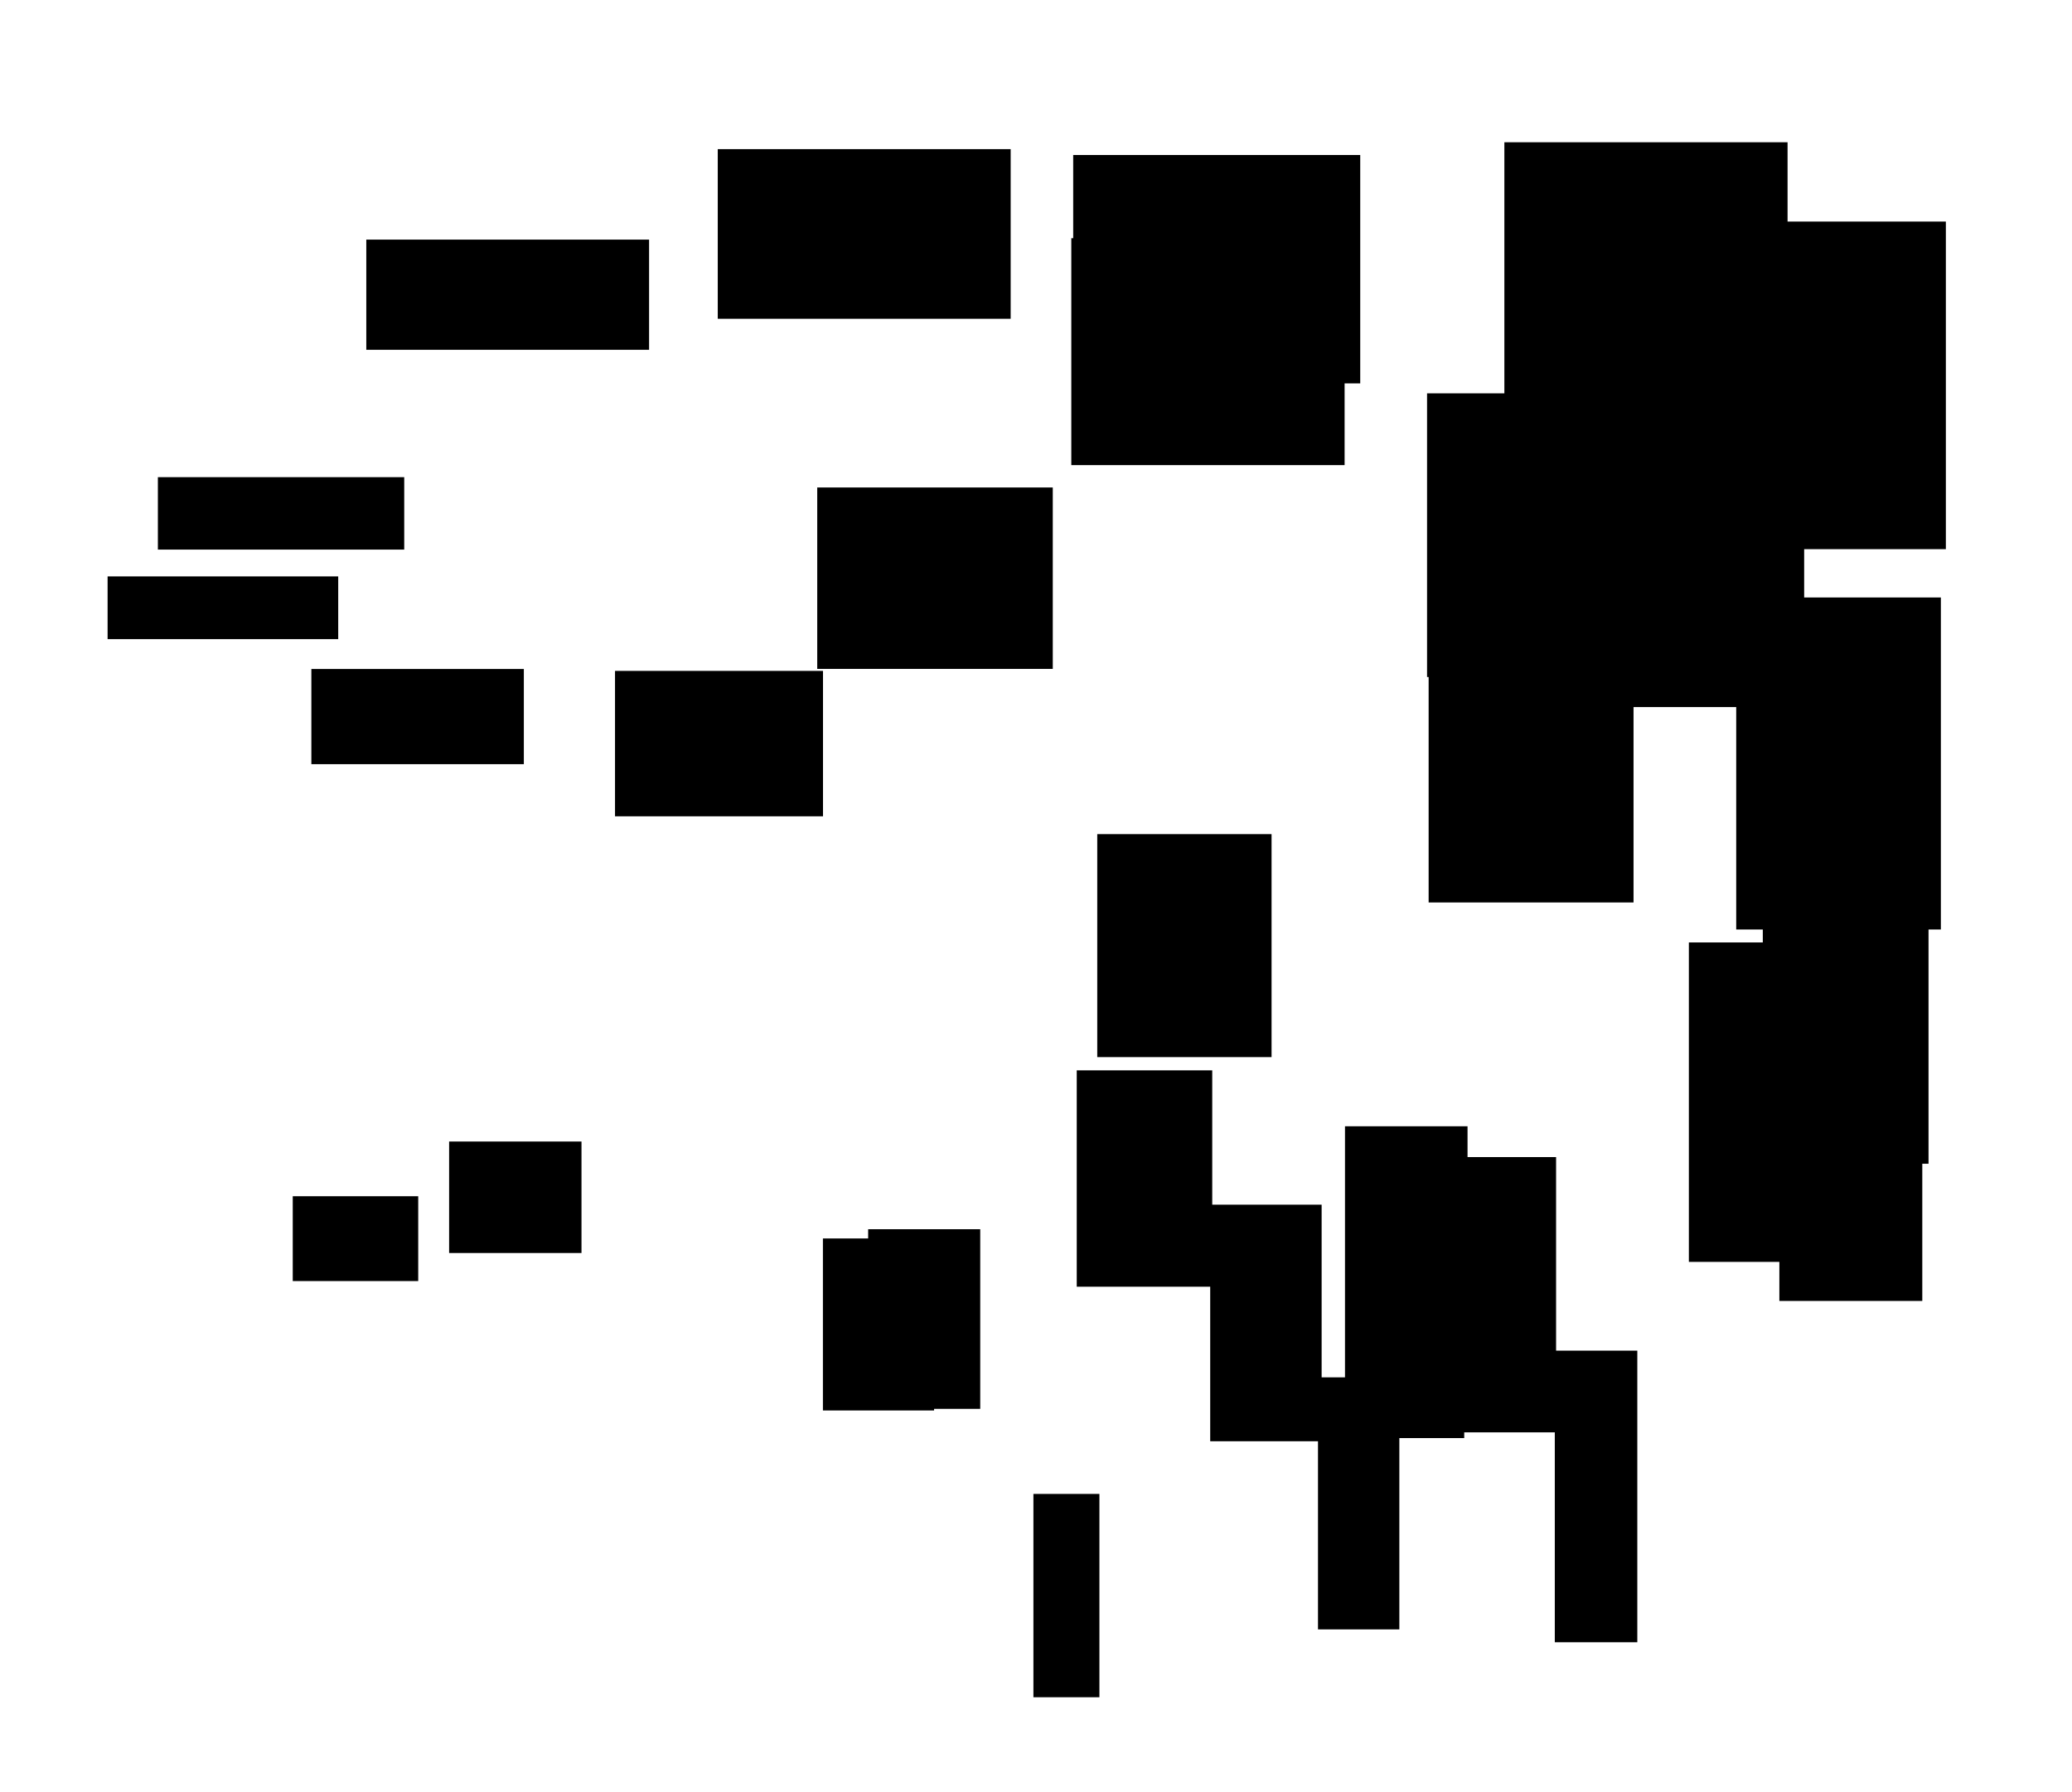
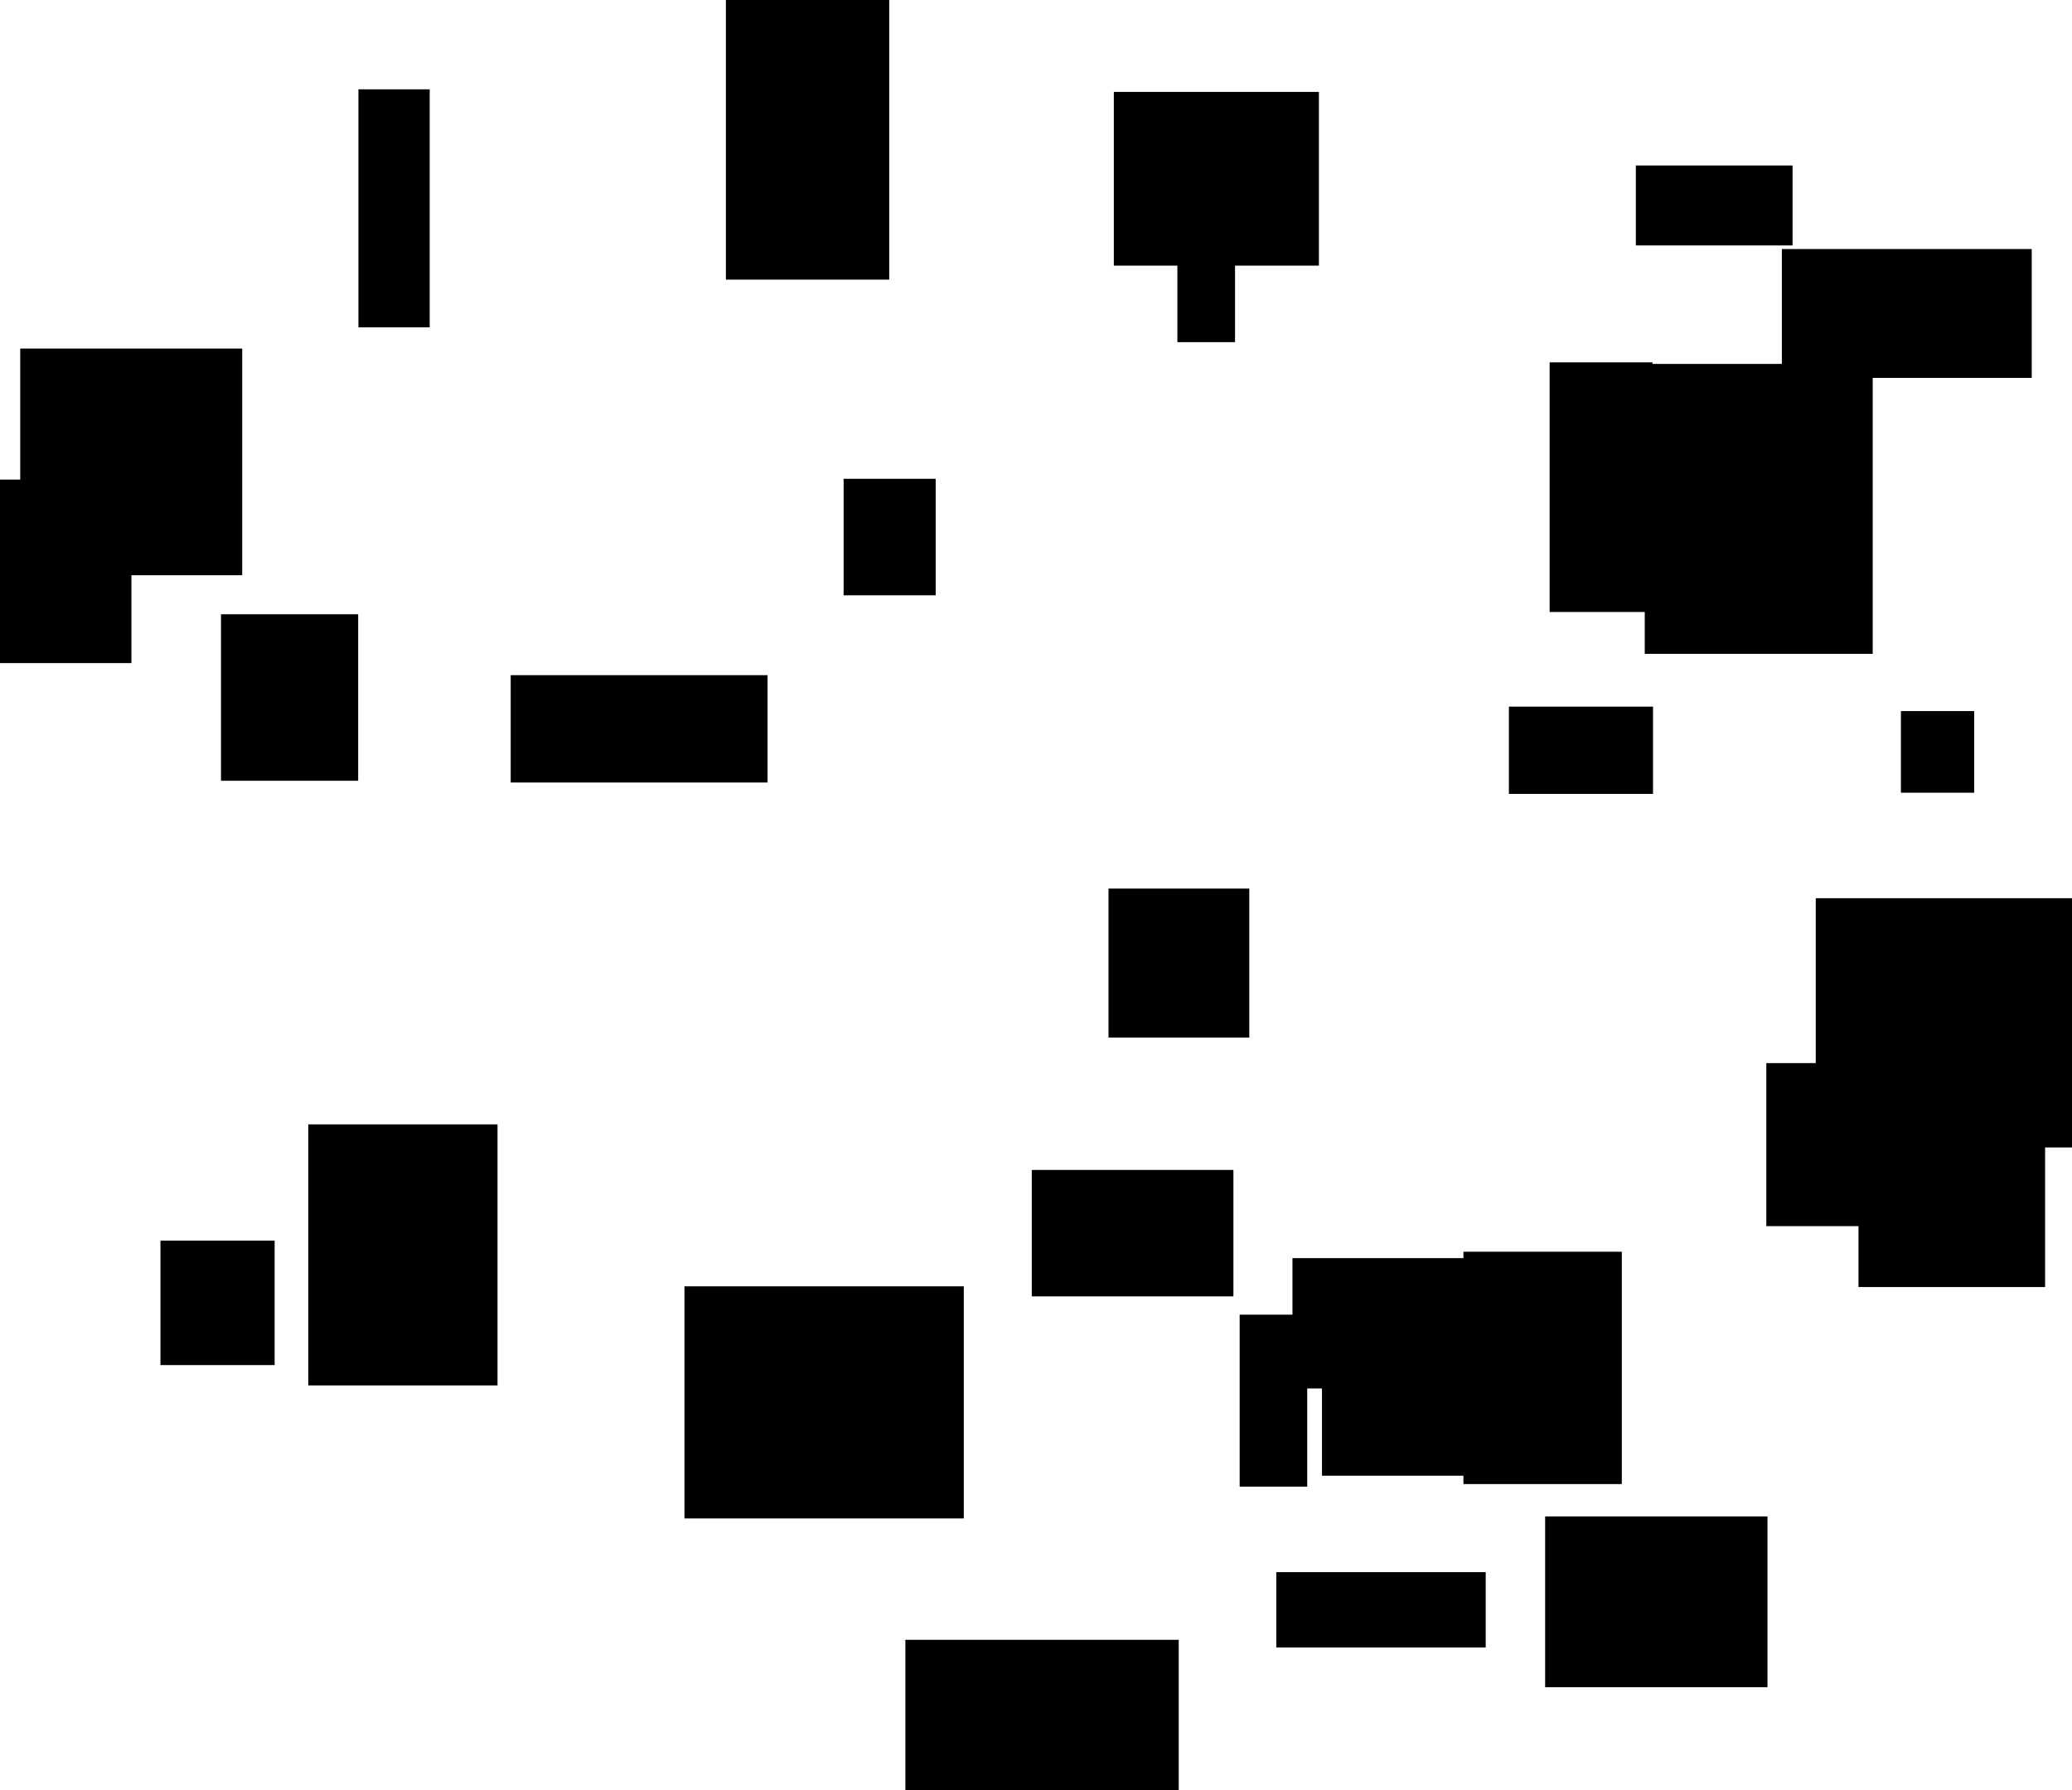
- <svg xmlns="http://www.w3.org/2000/svg" stroke="rgb(0,0,0)" font-size="1" width="800" stroke-opacity="1" viewBox="0.0 0.0 800.0 691.535" height="691.535" version="1.1">
+ <svg xmlns="http://www.w3.org/2000/svg" stroke="rgb(0,0,0)" font-size="1" width="800" stroke-opacity="1" viewBox="0.0 0.0 800.0 691.145" height="691.145" version="1.1">
  <defs />
-   <g fill="rgb(0,0,0)" stroke="rgb(0,0,0)" stroke-linecap="butt" stroke-width="2.975" stroke-miterlimit="10.0" fill-opacity="1.0" stroke-opacity="1.0" stroke-linejoin="miter">
-     <path d="M 747.885,357.365 l -0,-125.212 h -76.045 l -0,125.212 Z" />
+   <g fill="rgb(0,0,0)" stroke="rgb(0,0,0)" stroke-linecap="butt" stroke-width="2.974" stroke-miterlimit="10.0" fill-opacity="1.0" stroke-opacity="1.0" stroke-linejoin="miter">
+     <path d="M 760.741,304.615 l -0,-28.546 h -25.312 l -0,28.546 Z" />
  </g>
-   <g fill="rgb(0,0,0)" stroke="rgb(0,0,0)" stroke-linecap="butt" stroke-width="2.975" stroke-miterlimit="10.0" fill-opacity="1.0" stroke-opacity="1.0" stroke-linejoin="miter">
-     <path d="M 630.678,632.542 l -0,-109.608 h -28.882 l -0,109.608 Z" />
+   <g fill="rgb(0,0,0)" stroke="rgb(0,0,0)" stroke-linecap="butt" stroke-width="2.974" stroke-miterlimit="10.0" fill-opacity="1.0" stroke-opacity="1.0" stroke-linejoin="miter">
+     <path d="M 680.938,650.018 l -0,-62.973 h -82.872 l -0,62.973 Z" />
  </g>
-   <g fill="rgb(0,0,0)" stroke="rgb(0,0,0)" stroke-linecap="butt" stroke-width="2.975" stroke-miterlimit="10.0" fill-opacity="1.0" stroke-opacity="1.0" stroke-linejoin="miter">
-     <path d="M 695.1,271.494 l -0,-115.291 h -89.53 l -0,115.291 Z" />
+   <g fill="rgb(0,0,0)" stroke="rgb(0,0,0)" stroke-linecap="butt" stroke-width="2.974" stroke-miterlimit="10.0" fill-opacity="1.0" stroke-opacity="1.0" stroke-linejoin="miter">
+     <path d="M 721.565,250.996 l -0,-108.98 h -85.036 l -0,108.98 Z" />
  </g>
-   <g fill="rgb(0,0,0)" stroke="rgb(0,0,0)" stroke-linecap="butt" stroke-width="2.975" stroke-miterlimit="10.0" fill-opacity="1.0" stroke-opacity="1.0" stroke-linejoin="miter">
-     <path d="M 688.692,169.229 l -0,-112.82 h -106.369 l -0,112.82 Z" />
+   <g fill="rgb(0,0,0)" stroke="rgb(0,0,0)" stroke-linecap="butt" stroke-width="2.974" stroke-miterlimit="10.0" fill-opacity="1.0" stroke-opacity="1.0" stroke-linejoin="miter">
+     <path d="M 690.616,93.286 l -0,-27.899 h -57.529 l -0,27.899 Z" />
  </g>
-   <g fill="rgb(0,0,0)" stroke="rgb(0,0,0)" stroke-linecap="butt" stroke-width="2.975" stroke-miterlimit="10.0" fill-opacity="1.0" stroke-opacity="1.0" stroke-linejoin="miter">
-     <path d="M 489.464,406.634 l -0,-83.118 h -64.326 l -0,83.118 Z" />
+   <g fill="rgb(0,0,0)" stroke="rgb(0,0,0)" stroke-linecap="butt" stroke-width="2.974" stroke-miterlimit="10.0" fill-opacity="1.0" stroke-opacity="1.0" stroke-linejoin="miter">
+     <path d="M 480.864,399.176 l -0,-54.567 h -51.379 l -0,54.567 Z" />
  </g>
-   <g fill="rgb(0,0,0)" stroke="rgb(0,0,0)" stroke-linecap="butt" stroke-width="2.975" stroke-miterlimit="10.0" fill-opacity="1.0" stroke-opacity="1.0" stroke-linejoin="miter">
-     <path d="M 565.127,533.706 l -0,-97.395 h -44.337 l -0,97.395 Z" />
+   <g fill="rgb(0,0,0)" stroke="rgb(0,0,0)" stroke-linecap="butt" stroke-width="2.974" stroke-miterlimit="10.0" fill-opacity="1.0" stroke-opacity="1.0" stroke-linejoin="miter">
+     <path d="M 608.525,534.664 l -0,-47.354 h -108.016 l -0,47.354 Z" />
  </g>
-   <g fill="rgb(0,0,0)" stroke="rgb(0,0,0)" stroke-linecap="butt" stroke-width="2.975" stroke-miterlimit="10.0" fill-opacity="1.0" stroke-opacity="1.0" stroke-linejoin="miter">
-     <path d="M 466.557,495.271 l -0,-80.55 h -49.339 l -0,80.55 Z" />
+   <g fill="rgb(0,0,0)" stroke="rgb(0,0,0)" stroke-linecap="butt" stroke-width="2.974" stroke-miterlimit="10.0" fill-opacity="1.0" stroke-opacity="1.0" stroke-linejoin="miter">
+     <path d="M 474.734,499.103 l -0,-45.847 h -74.87 l -0,45.847 Z" />
  </g>
-   <g fill="rgb(0,0,0)" stroke="rgb(0,0,0)" stroke-linecap="butt" stroke-width="2.975" stroke-miterlimit="10.0" fill-opacity="1.0" stroke-opacity="1.0" stroke-linejoin="miter">
-     <path d="M 523.698,146.531 l -0,-85.197 h -107.85 l -0,85.197 Z" />
+   <g fill="rgb(0,0,0)" stroke="rgb(0,0,0)" stroke-linecap="butt" stroke-width="2.974" stroke-miterlimit="10.0" fill-opacity="1.0" stroke-opacity="1.0" stroke-linejoin="miter">
+     <path d="M 507.744,101.082 l -0,-64.106 h -76.209 l -0,64.106 Z" />
  </g>
-   <g fill="rgb(0,0,0)" stroke="rgb(0,0,0)" stroke-linecap="butt" stroke-width="2.975" stroke-miterlimit="10.0" fill-opacity="1.0" stroke-opacity="1.0" stroke-linejoin="miter">
-     <path d="M 359.165,543.055 l -0,-63.433 h -39.949 l -0,63.433 Z" />
+   <g fill="rgb(0,0,0)" stroke="rgb(0,0,0)" stroke-linecap="butt" stroke-width="2.974" stroke-miterlimit="10.0" fill-opacity="1.0" stroke-opacity="1.0" stroke-linejoin="miter">
+     <path d="M 370.635,584.853 l -0,-86.659 h -104.882 l -0,86.659 Z" />
  </g>
-   <g fill="rgb(0,0,0)" stroke="rgb(0,0,0)" stroke-linecap="butt" stroke-width="2.975" stroke-miterlimit="10.0" fill-opacity="1.0" stroke-opacity="1.0" stroke-linejoin="miter">
-     <path d="M 376.981,542.43 l -0,-66.374 h -40.298 l -0,66.374 Z" />
+   <g fill="rgb(0,0,0)" stroke="rgb(0,0,0)" stroke-linecap="butt" stroke-width="2.974" stroke-miterlimit="10.0" fill-opacity="1.0" stroke-opacity="1.0" stroke-linejoin="miter">
+     <path d="M 366.868,551.255 l -0,-24.324 h -56.427 l -0,24.324 Z" />
  </g>
-   <g fill="rgb(0,0,0)" stroke="rgb(0,0,0)" stroke-linecap="butt" stroke-width="2.975" stroke-miterlimit="10.0" fill-opacity="1.0" stroke-opacity="1.0" stroke-linejoin="miter">
-     <path d="M 629.22,346.926 l -0,-105.427 h -76.136 l -0,105.427 Z" />
+   <g fill="rgb(0,0,0)" stroke="rgb(0,0,0)" stroke-linecap="butt" stroke-width="2.974" stroke-miterlimit="10.0" fill-opacity="1.0" stroke-opacity="1.0" stroke-linejoin="miter">
+     <path d="M 636.746,305.072 l -0,-30.725 h -52.673 l -0,30.725 Z" />
  </g>
-   <g fill="rgb(0,0,0)" stroke="rgb(0,0,0)" stroke-linecap="butt" stroke-width="2.975" stroke-miterlimit="10.0" fill-opacity="1.0" stroke-opacity="1.0" stroke-linejoin="miter">
-     <path d="M 129.097,245.266 l -0,-21.246 h -86.065 l -0,21.246 Z" />
+   <g fill="rgb(0,0,0)" stroke="rgb(0,0,0)" stroke-linecap="butt" stroke-width="2.974" stroke-miterlimit="10.0" fill-opacity="1.0" stroke-opacity="1.0" stroke-linejoin="miter">
+     <path d="M 49.257,254.562 l -0,-67.881 h -49.257 l -0,67.881 Z" />
  </g>
-   <g fill="rgb(0,0,0)" stroke="rgb(0,0,0)" stroke-linecap="butt" stroke-width="2.975" stroke-miterlimit="10.0" fill-opacity="1.0" stroke-opacity="1.0" stroke-linejoin="miter">
-     <path d="M 740.71,500.767 l -0,-126.002 h -52.211 l -0,126.002 Z" />
+   <g fill="rgb(0,0,0)" stroke="rgb(0,0,0)" stroke-linecap="butt" stroke-width="2.974" stroke-miterlimit="10.0" fill-opacity="1.0" stroke-opacity="1.0" stroke-linejoin="miter">
+     <path d="M 788.125,495.501 l -0,-78.608 h -69.078 l -0,78.608 Z" />
  </g>
-   <g fill="rgb(0,0,0)" stroke="rgb(0,0,0)" stroke-linecap="butt" stroke-width="2.975" stroke-miterlimit="10.0" fill-opacity="1.0" stroke-opacity="1.0" stroke-linejoin="miter">
-     <path d="M 159.988,493.095 l -0,-29.777 h -45.471 l -0,29.777 Z" />
+   <g fill="rgb(0,0,0)" stroke="rgb(0,0,0)" stroke-linecap="butt" stroke-width="2.974" stroke-miterlimit="10.0" fill-opacity="1.0" stroke-opacity="1.0" stroke-linejoin="miter">
+     <path d="M 104.549,525.629 l -0,-45.063 h -41.108 l -0,45.063 Z" />
  </g>
-   <g fill="rgb(0,0,0)" stroke="rgb(0,0,0)" stroke-linecap="butt" stroke-width="2.975" stroke-miterlimit="10.0" fill-opacity="1.0" stroke-opacity="1.0" stroke-linejoin="miter">
-     <path d="M 599.317,551.503 l -0,-103.299 h -41.863 l -0,103.299 Z" />
+   <g fill="rgb(0,0,0)" stroke="rgb(0,0,0)" stroke-linecap="butt" stroke-width="2.974" stroke-miterlimit="10.0" fill-opacity="1.0" stroke-opacity="1.0" stroke-linejoin="miter">
+     <path d="M 624.691,571.573 l -0,-86.739 h -58.176 l -0,86.739 Z" />
  </g>
-   <g fill="rgb(0,0,0)" stroke="rgb(0,0,0)" stroke-linecap="butt" stroke-width="2.975" stroke-miterlimit="10.0" fill-opacity="1.0" stroke-opacity="1.0" stroke-linejoin="miter">
-     <path d="M 404.989,256.759 l -0,-67.069 h -87.968 l -0,67.069 Z" />
+   <g fill="rgb(0,0,0)" stroke="rgb(0,0,0)" stroke-linecap="butt" stroke-width="2.974" stroke-miterlimit="10.0" fill-opacity="1.0" stroke-opacity="1.0" stroke-linejoin="miter">
+     <path d="M 359.781,228.386 l -0,-42.013 h -32.575 l -0,42.013 Z" />
  </g>
-   <g fill="rgb(0,0,0)" stroke="rgb(0,0,0)" stroke-linecap="butt" stroke-width="2.975" stroke-miterlimit="10.0" fill-opacity="1.0" stroke-opacity="1.0" stroke-linejoin="miter">
-     <path d="M 316.27,313.666 l -0,-53.169 h -77.325 l -0,53.169 Z" />
+   <g fill="rgb(0,0,0)" stroke="rgb(0,0,0)" stroke-linecap="butt" stroke-width="2.974" stroke-miterlimit="10.0" fill-opacity="1.0" stroke-opacity="1.0" stroke-linejoin="miter">
+     <path d="M 294.874,300.675 l -0,-38.473 h -96.204 l -0,38.473 Z" />
  </g>
-   <g fill="rgb(0,0,0)" stroke="rgb(0,0,0)" stroke-linecap="butt" stroke-width="2.975" stroke-miterlimit="10.0" fill-opacity="1.0" stroke-opacity="1.0" stroke-linejoin="miter">
-     <path d="M 223.027,482.261 l -0,-40.062 h -48.133 l -0,40.062 Z" />
+   <g fill="rgb(0,0,0)" stroke="rgb(0,0,0)" stroke-linecap="butt" stroke-width="2.974" stroke-miterlimit="10.0" fill-opacity="1.0" stroke-opacity="1.0" stroke-linejoin="miter">
+     <path d="M 190.606,533.481 l -0,-97.823 h -70.091 l -0,97.823 Z" />
  </g>
-   <g fill="rgb(0,0,0)" stroke="rgb(0,0,0)" stroke-linecap="butt" stroke-width="2.975" stroke-miterlimit="10.0" fill-opacity="1.0" stroke-opacity="1.0" stroke-linejoin="miter">
-     <path d="M 643.209,259.89 l -0,-106.542 h -90.735 l -0,106.542 Z" />
+   <g fill="rgb(0,0,0)" stroke="rgb(0,0,0)" stroke-linecap="butt" stroke-width="2.974" stroke-miterlimit="10.0" fill-opacity="1.0" stroke-opacity="1.0" stroke-linejoin="miter">
+     <path d="M 636.535,234.831 l -0,-93.421 h -36.734 l -0,93.421 Z" />
  </g>
-   <g fill="rgb(0,0,0)" stroke="rgb(0,0,0)" stroke-linecap="butt" stroke-width="2.975" stroke-miterlimit="10.0" fill-opacity="1.0" stroke-opacity="1.0" stroke-linejoin="miter">
-     <path d="M 154.584,210.693 l -0,-24.987 h -92.139 l -0,24.987 Z" />
+   <g fill="rgb(0,0,0)" stroke="rgb(0,0,0)" stroke-linecap="butt" stroke-width="2.974" stroke-miterlimit="10.0" fill-opacity="1.0" stroke-opacity="1.0" stroke-linejoin="miter">
+     <path d="M 92.031,220.631 l -0,-84.55 h -82.732 l -0,84.55 Z" />
  </g>
-   <g fill="rgb(0,0,0)" stroke="rgb(0,0,0)" stroke-linecap="butt" stroke-width="2.975" stroke-miterlimit="10.0" fill-opacity="1.0" stroke-opacity="1.0" stroke-linejoin="miter">
-     <path d="M 563.849,553.716 l -0,-97.459 h -41.008 l -0,97.459 Z" />
+   <g fill="rgb(0,0,0)" stroke="rgb(0,0,0)" stroke-linecap="butt" stroke-width="2.974" stroke-miterlimit="10.0" fill-opacity="1.0" stroke-opacity="1.0" stroke-linejoin="miter">
+     <path d="M 598.027,568.353 l -0,-68.393 h -86.123 l -0,68.393 Z" />
  </g>
-   <g fill="rgb(0,0,0)" stroke="rgb(0,0,0)" stroke-linecap="butt" stroke-width="2.975" stroke-miterlimit="10.0" fill-opacity="1.0" stroke-opacity="1.0" stroke-linejoin="miter">
-     <path d="M 249.123,133.562 l -0,-39.571 h -106.209 l -0,39.571 Z" />
+   <g fill="rgb(0,0,0)" stroke="rgb(0,0,0)" stroke-linecap="butt" stroke-width="2.974" stroke-miterlimit="10.0" fill-opacity="1.0" stroke-opacity="1.0" stroke-linejoin="miter">
+     <path d="M 164.42,124.911 l -0,-88.929 h -24.541 l -0,88.929 Z" />
  </g>
-   <g fill="rgb(0,0,0)" stroke="rgb(0,0,0)" stroke-linecap="butt" stroke-width="2.975" stroke-miterlimit="10.0" fill-opacity="1.0" stroke-opacity="1.0" stroke-linejoin="miter">
-     <path d="M 707.812,485.688 l -0,-120.349 h -54.253 l -0,120.349 Z" />
+   <g fill="rgb(0,0,0)" stroke="rgb(0,0,0)" stroke-linecap="butt" stroke-width="2.974" stroke-miterlimit="10.0" fill-opacity="1.0" stroke-opacity="1.0" stroke-linejoin="miter">
+     <path d="M 745.031,471.979 l -0,-59.983 h -61.566 l -0,59.983 Z" />
  </g>
-   <g fill="rgb(0,0,0)" stroke="rgb(0,0,0)" stroke-linecap="butt" stroke-width="2.975" stroke-miterlimit="10.0" fill-opacity="1.0" stroke-opacity="1.0" stroke-linejoin="miter">
-     <path d="M 538.8,627.571 l -0,-94.332 h -28.438 l -0,94.332 Z" />
+   <g fill="rgb(0,0,0)" stroke="rgb(0,0,0)" stroke-linecap="butt" stroke-width="2.974" stroke-miterlimit="10.0" fill-opacity="1.0" stroke-opacity="1.0" stroke-linejoin="miter">
+     <path d="M 572.144,634.686 l -0,-26.124 h -77.881 l -0,26.124 Z" />
  </g>
-   <g fill="rgb(0,0,0)" stroke="rgb(0,0,0)" stroke-linecap="butt" stroke-width="2.975" stroke-miterlimit="10.0" fill-opacity="1.0" stroke-opacity="1.0" stroke-linejoin="miter">
-     <path d="M 749.812,210.533 l -0,-123.506 h -100.375 l -0,123.506 Z" />
+   <g fill="rgb(0,0,0)" stroke="rgb(0,0,0)" stroke-linecap="butt" stroke-width="2.974" stroke-miterlimit="10.0" fill-opacity="1.0" stroke-opacity="1.0" stroke-linejoin="miter">
+     <path d="M 782.961,144.432 l -0,-46.78 h -93.497 l -0,46.78 Z" />
  </g>
-   <g fill="rgb(0,0,0)" stroke="rgb(0,0,0)" stroke-linecap="butt" stroke-width="2.975" stroke-miterlimit="10.0" fill-opacity="1.0" stroke-opacity="1.0" stroke-linejoin="miter">
-     <path d="M 388.734,121.58 l -0,-62.514 h -110.118 l -0,62.514 Z" />
+   <g fill="rgb(0,0,0)" stroke="rgb(0,0,0)" stroke-linecap="butt" stroke-width="2.974" stroke-miterlimit="10.0" fill-opacity="1.0" stroke-opacity="1.0" stroke-linejoin="miter">
+     <path d="M 341.839,106.492 l -0,-106.492 h -60.084 l -0,106.492 Z" />
  </g>
-   <g fill="rgb(0,0,0)" stroke="rgb(0,0,0)" stroke-linecap="butt" stroke-width="2.975" stroke-miterlimit="10.0" fill-opacity="1.0" stroke-opacity="1.0" stroke-linejoin="miter">
-     <path d="M 743.116,447.8 l -0,-125.67 h -61.011 l -0,125.67 Z" />
+   <g fill="rgb(0,0,0)" stroke="rgb(0,0,0)" stroke-linecap="butt" stroke-width="2.974" stroke-miterlimit="10.0" fill-opacity="1.0" stroke-opacity="1.0" stroke-linejoin="miter">
+     <path d="M 800,441.595 l -0,-93.27 h -97.454 l -0,93.27 Z" />
  </g>
-   <g fill="rgb(0,0,0)" stroke="rgb(0,0,0)" stroke-linecap="butt" stroke-width="2.975" stroke-miterlimit="10.0" fill-opacity="1.0" stroke-opacity="1.0" stroke-linejoin="miter">
-     <path d="M 508.795,554.941 l -0,-88.364 h -40.045 l -0,88.364 Z" />
+   <g fill="rgb(0,0,0)" stroke="rgb(0,0,0)" stroke-linecap="butt" stroke-width="2.974" stroke-miterlimit="10.0" fill-opacity="1.0" stroke-opacity="1.0" stroke-linejoin="miter">
+     <path d="M 503.229,572.567 l -0,-63.429 h -23.109 l -0,63.429 Z" />
  </g>
-   <g fill="rgb(0,0,0)" stroke="rgb(0,0,0)" stroke-linecap="butt" stroke-width="2.975" stroke-miterlimit="10.0" fill-opacity="1.0" stroke-opacity="1.0" stroke-linejoin="miter">
-     <path d="M 517.664,178.079 l -0,-84.633 h -102.545 l -0,84.633 Z" />
+   <g fill="rgb(0,0,0)" stroke="rgb(0,0,0)" stroke-linecap="butt" stroke-width="2.974" stroke-miterlimit="10.0" fill-opacity="1.0" stroke-opacity="1.0" stroke-linejoin="miter">
+     <path d="M 475.358,130.632 l -0,-49.376 h -19.281 l -0,49.376 Z" />
  </g>
-   <g fill="rgb(0,0,0)" stroke="rgb(0,0,0)" stroke-linecap="butt" stroke-width="2.975" stroke-miterlimit="10.0" fill-opacity="1.0" stroke-opacity="1.0" stroke-linejoin="miter">
-     <path d="M 422.994,653.773 l -0,-75.525 h -22.504 l -0,75.525 Z" />
+   <g fill="rgb(0,0,0)" stroke="rgb(0,0,0)" stroke-linecap="butt" stroke-width="2.974" stroke-miterlimit="10.0" fill-opacity="1.0" stroke-opacity="1.0" stroke-linejoin="miter">
+     <path d="M 453.621,691.145 l -0,-56.455 h -102.568 l -0,56.455 Z" />
  </g>
-   <g fill="rgb(0,0,0)" stroke="rgb(0,0,0)" stroke-linecap="butt" stroke-width="2.975" stroke-miterlimit="10.0" fill-opacity="1.0" stroke-opacity="1.0" stroke-linejoin="miter">
-     <path d="M 200.768,293.536 l -0,-33.774 h -79.064 l -0,33.774 Z" />
+   <g fill="rgb(0,0,0)" stroke="rgb(0,0,0)" stroke-linecap="butt" stroke-width="2.974" stroke-miterlimit="10.0" fill-opacity="1.0" stroke-opacity="1.0" stroke-linejoin="miter">
+     <path d="M 136.8,300.001 l -0,-61.323 h -49.981 l -0,61.323 Z" />
  </g>
</svg>
